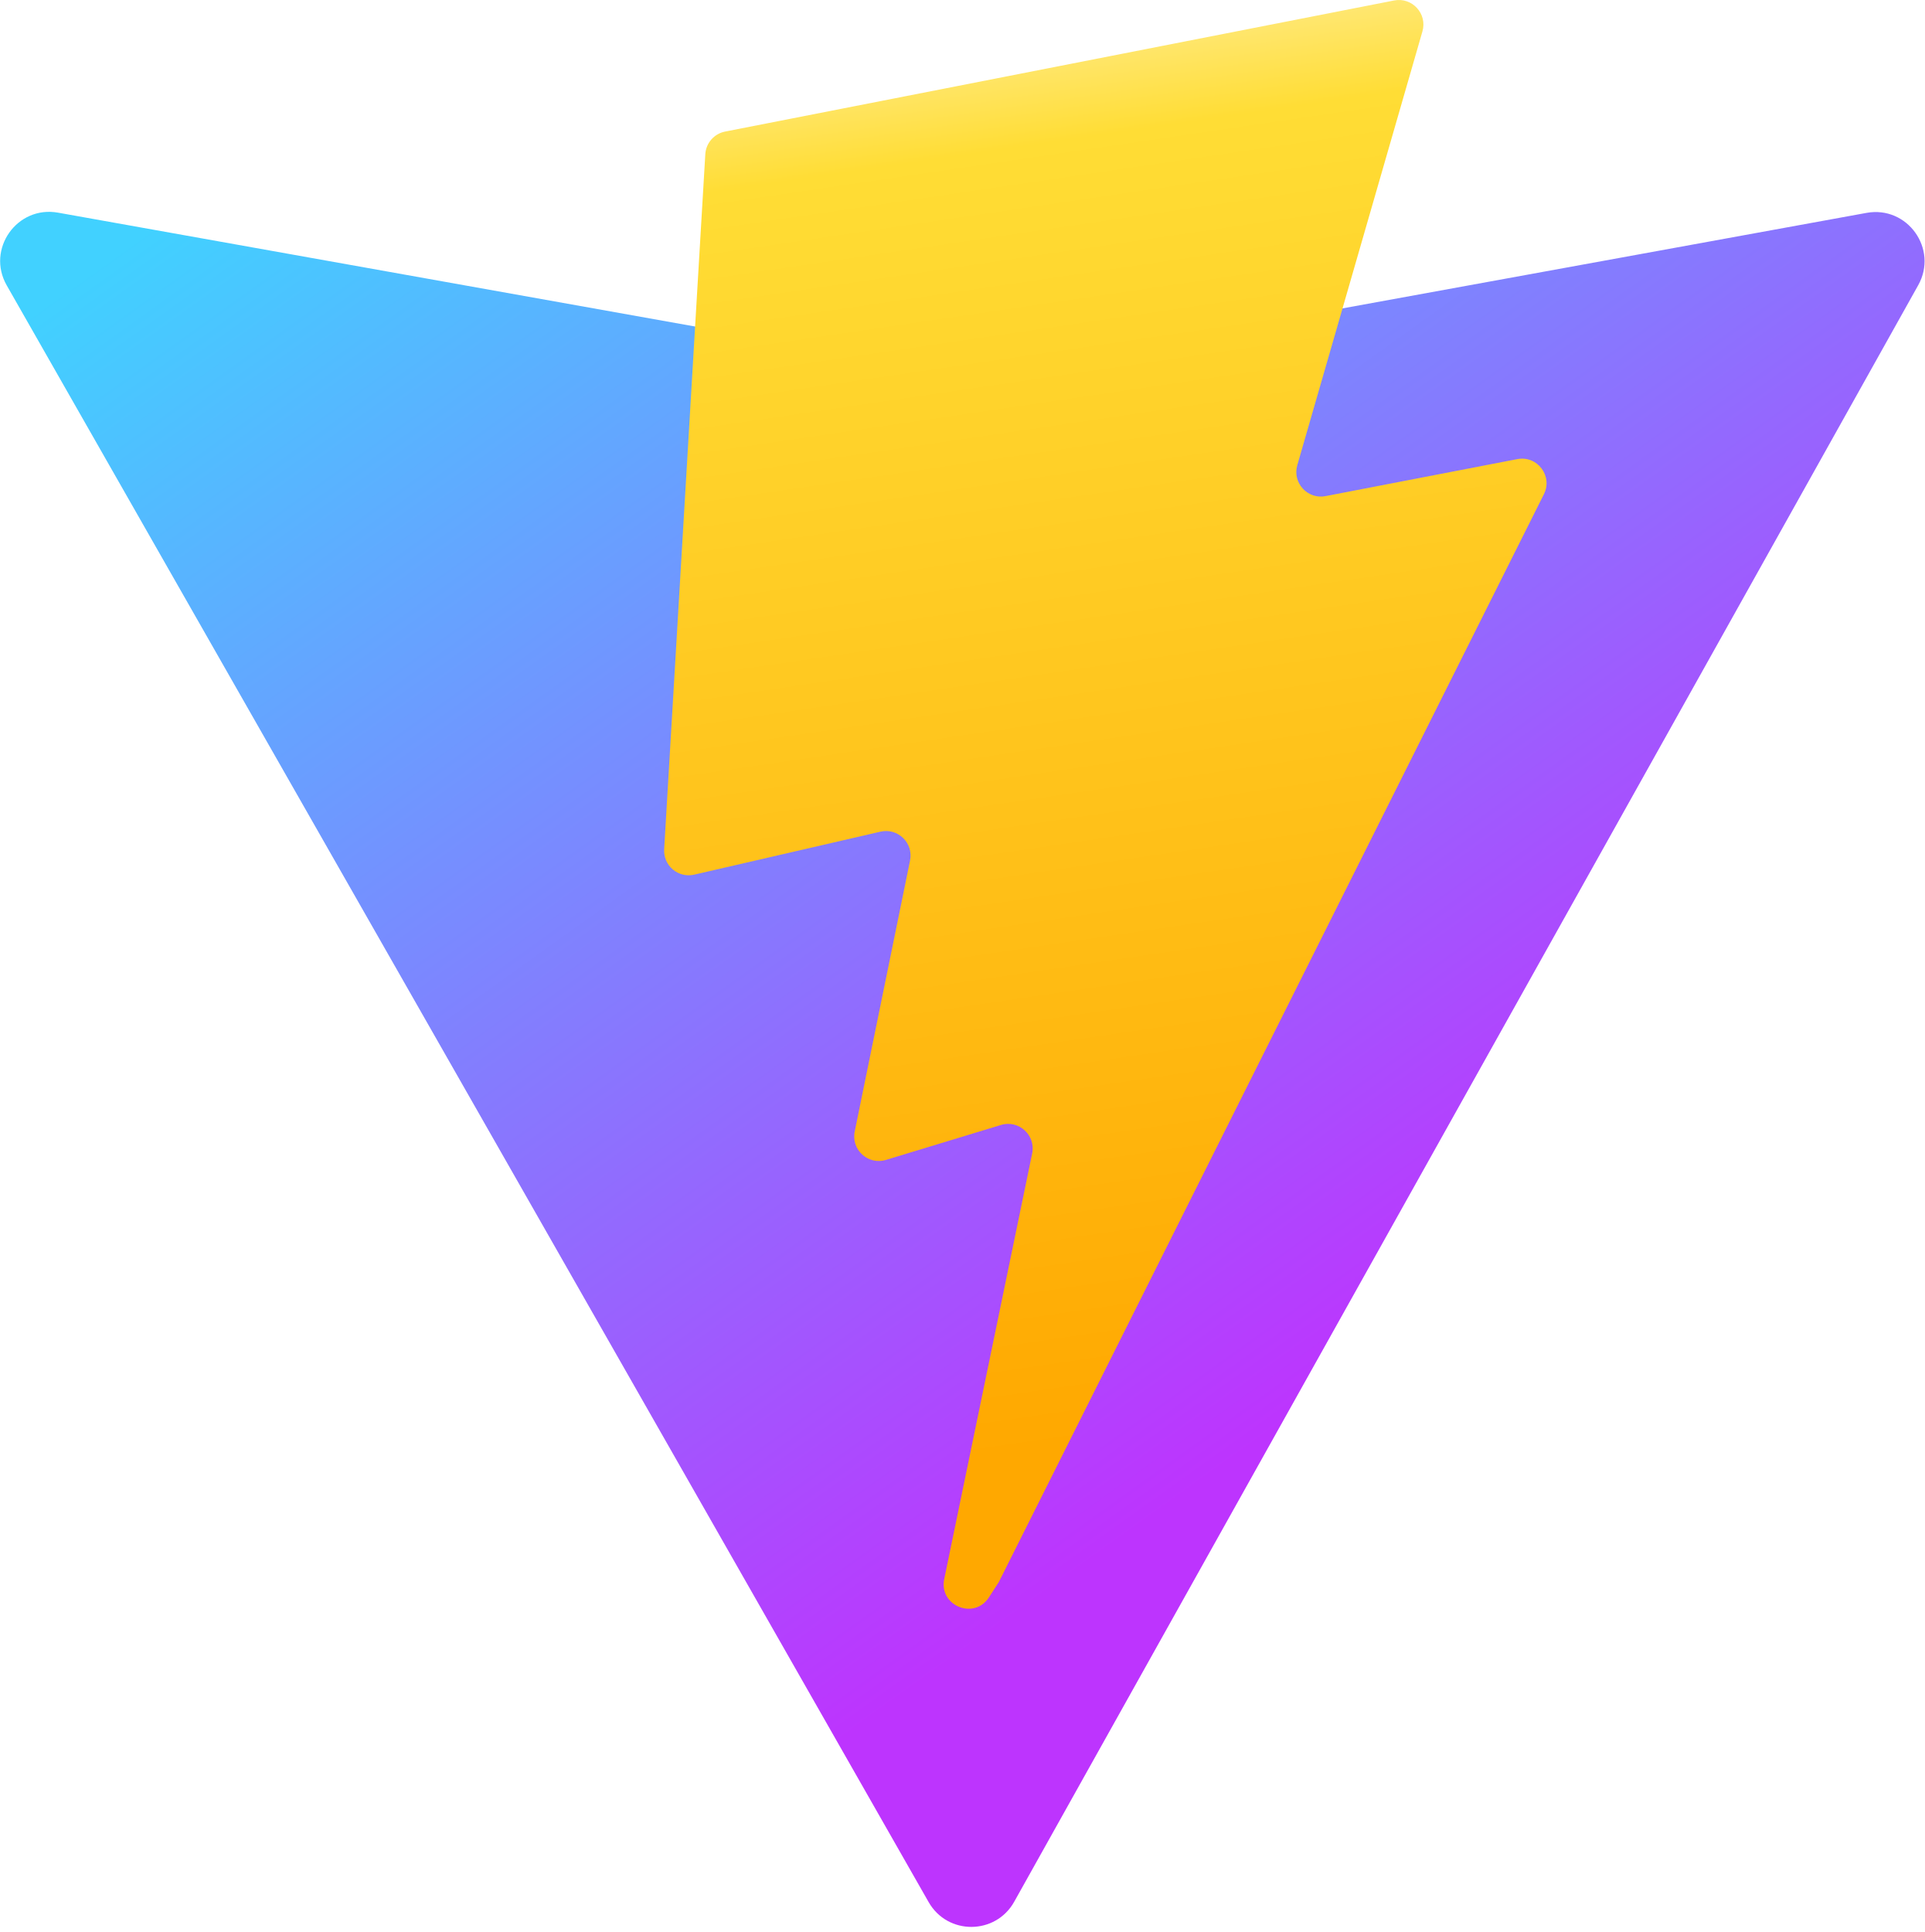
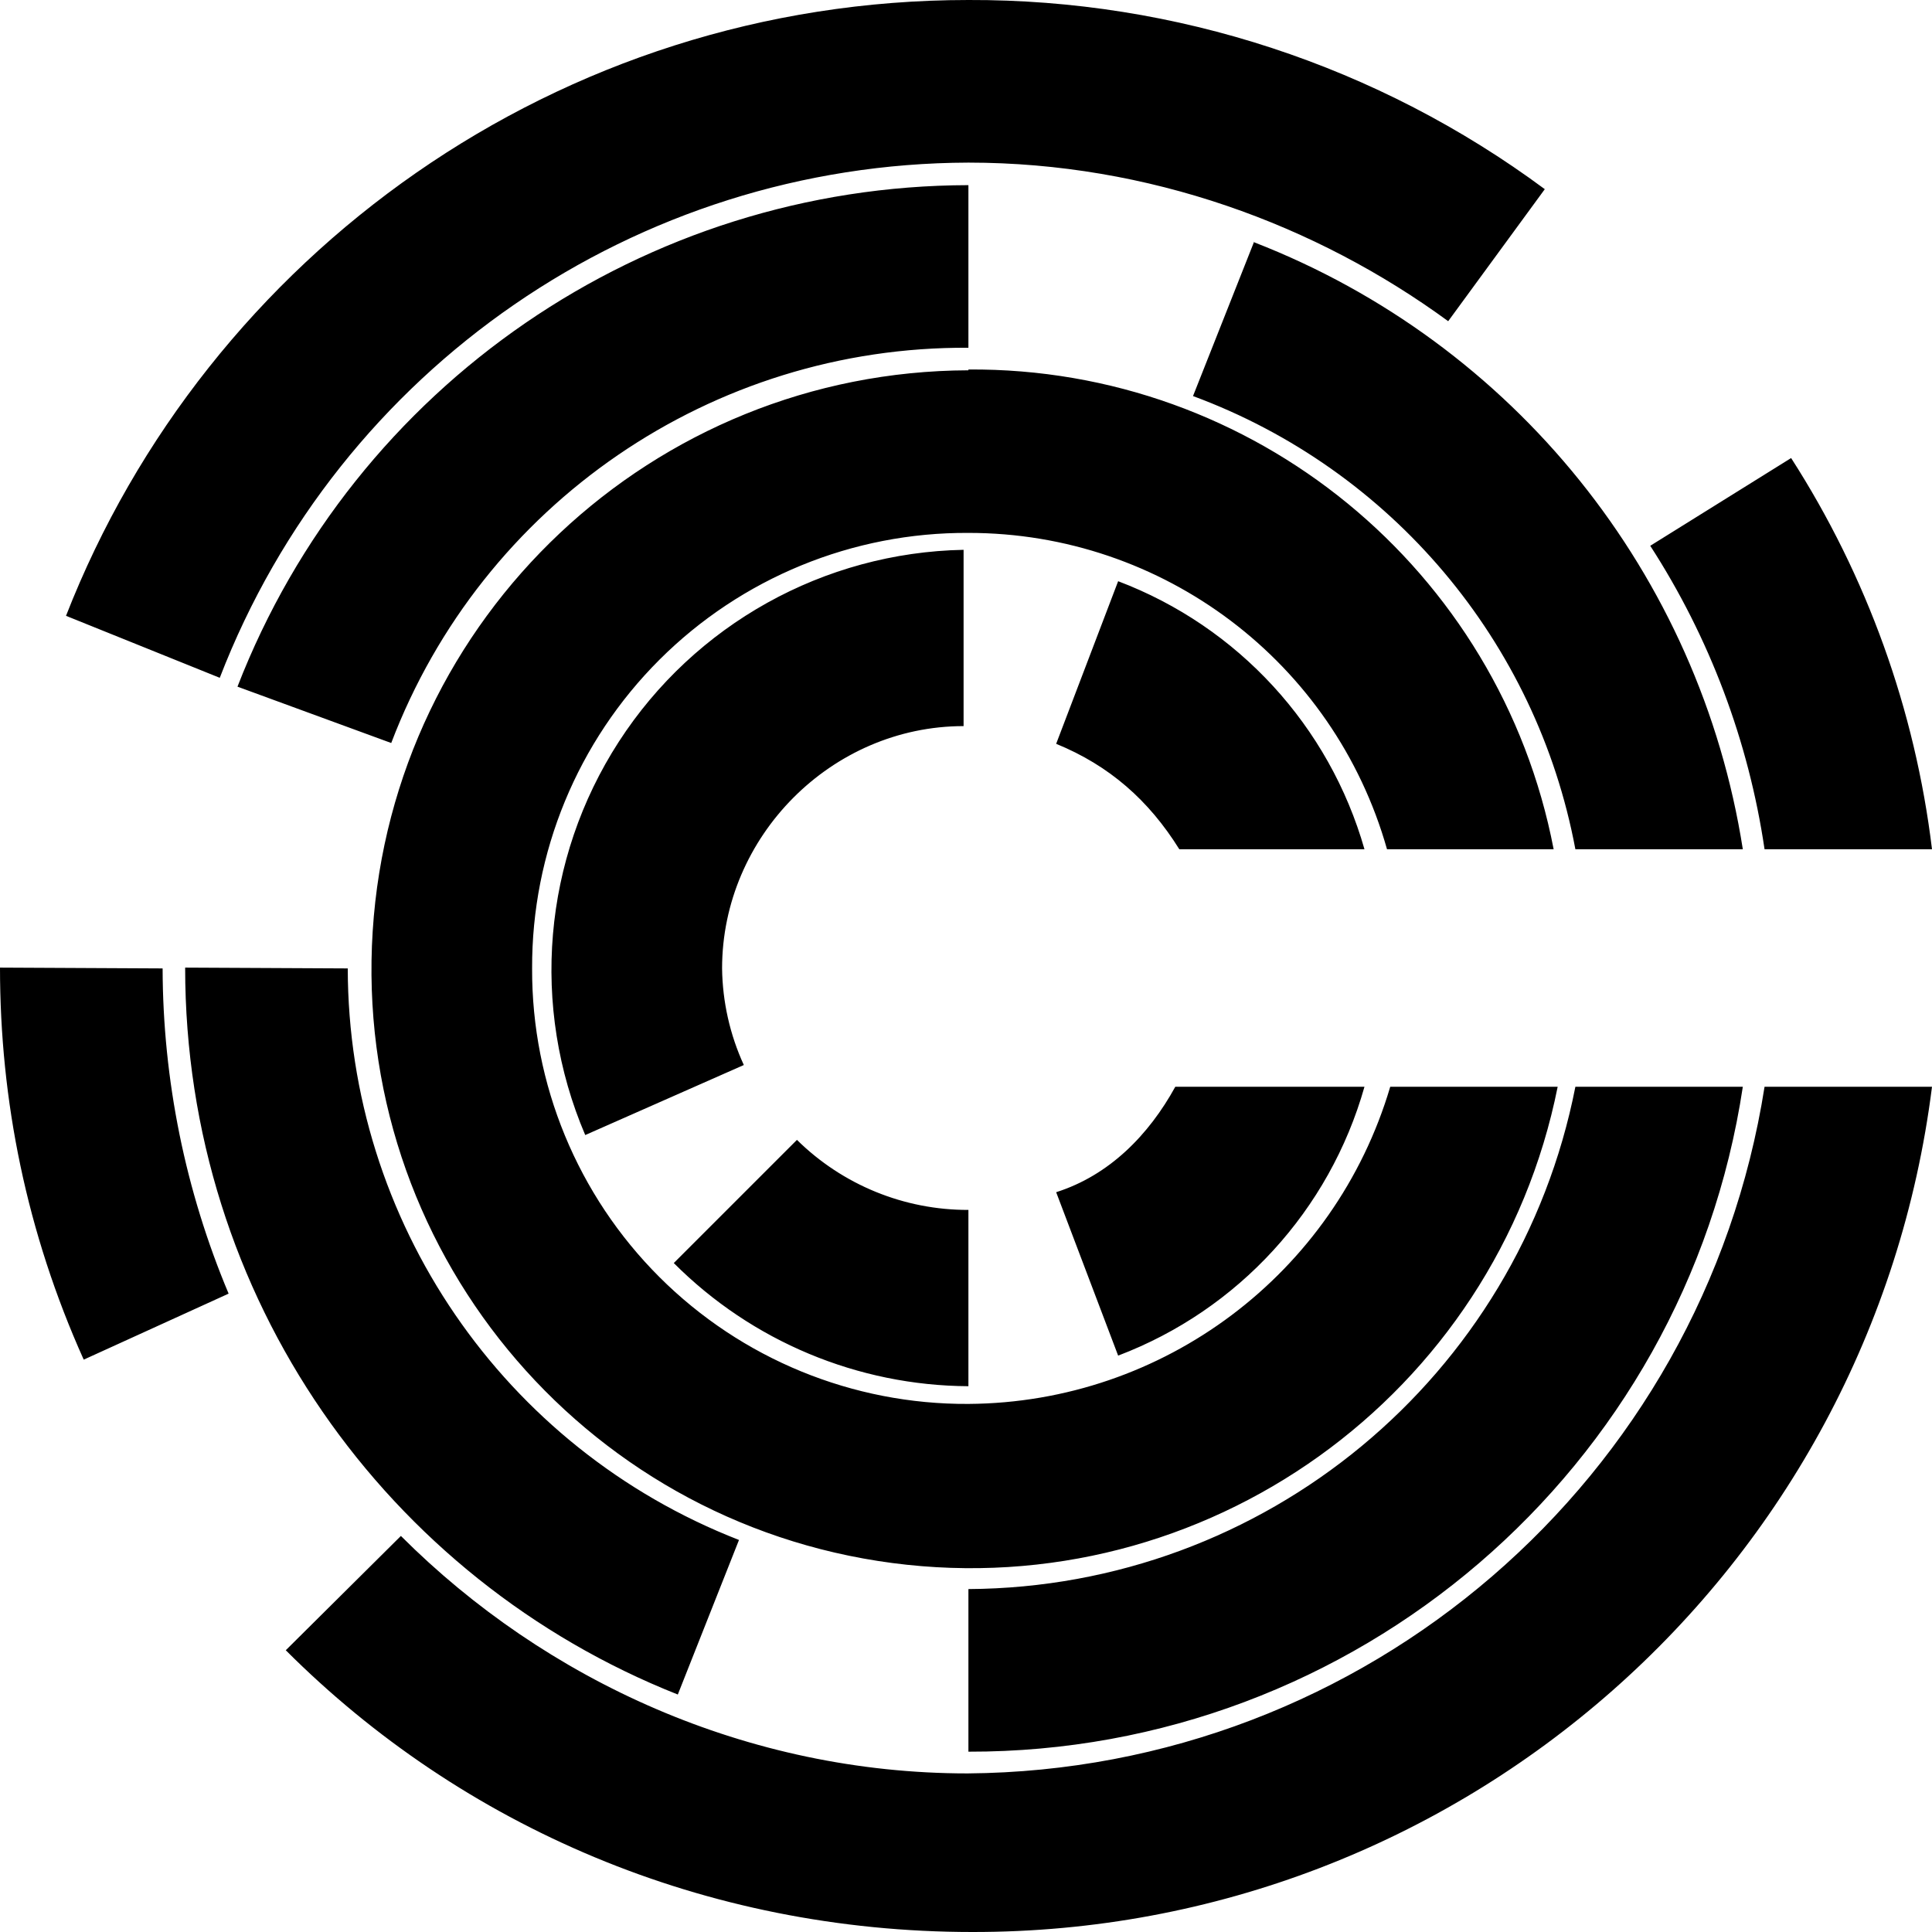
- <svg xmlns="http://www.w3.org/2000/svg" aria-hidden="true" role="img" class="iconify iconify--logos" width="31.88" height="32" preserveAspectRatio="xMidYMid meet" viewBox="0 0 256 257">
-   <defs>
-     <linearGradient id="IconifyId1813088fe1fbc01fb466" x1="-.828%" x2="57.636%" y1="7.652%" y2="78.411%">
-       <stop offset="0%" stop-color="#41D1FF" />
-       <stop offset="100%" stop-color="#BD34FE" />
-     </linearGradient>
-     <linearGradient id="IconifyId1813088fe1fbc01fb467" x1="43.376%" x2="50.316%" y1="2.242%" y2="89.03%">
-       <stop offset="0%" stop-color="#FFEA83" />
-       <stop offset="8.333%" stop-color="#FFDD35" />
-       <stop offset="100%" stop-color="#FFA800" />
-     </linearGradient>
-   </defs>
-   <path fill="url(#IconifyId1813088fe1fbc01fb466)" d="M255.153 37.938L134.897 252.976c-2.483 4.44-8.862 4.466-11.382.048L.875 37.958c-2.746-4.814 1.371-10.646 6.827-9.67l120.385 21.517a6.537 6.537 0 0 0 2.322-.004l117.867-21.483c5.438-.991 9.574 4.796 6.877 9.62Z" />
-   <path fill="url(#IconifyId1813088fe1fbc01fb467)" d="M185.432.063L96.44 17.501a3.268 3.268 0 0 0-2.634 3.014l-5.474 92.456a3.268 3.268 0 0 0 3.997 3.378l24.777-5.718c2.318-.535 4.413 1.507 3.936 3.838l-7.361 36.047c-.495 2.426 1.782 4.5 4.151 3.78l15.304-4.649c2.372-.72 4.652 1.36 4.15 3.788l-11.698 56.621c-.732 3.542 3.979 5.473 5.943 2.437l1.313-2.028l72.516-144.72c1.215-2.423-.88-5.186-3.54-4.672l-25.505 4.922c-2.396.462-4.435-1.77-3.759-4.114l16.646-57.705c.677-2.35-1.37-4.583-3.769-4.113Z" />
+ <svg xmlns="http://www.w3.org/2000/svg" role="img" viewBox="0 0 24 24">
+   <path d="M12.03 0C6.94 0 2.57 3.17.82 7.65l1.91.77a10 10 0 0 1 9.3-6.4c2.24 0 4.32.77 5.96 1.97l1.2-1.64A11.96 11.96 0 0 0 12.03 0zm0 2.3a9.76 9.76 0 0 0-9.08 6.23l1.91.7a7.62 7.62 0 0 1 7.17-4.91zm3.55.7l-.76 1.92a7.47 7.47 0 0 1 4.75 5.63h2.08a9.7 9.7 0 0 0-6.07-7.54zm-3.55 1.6a7.44 7.44 0 1 0 7.32 8.9h-2.08a5.5 5.5 0 0 1-5.24 3.94 5.39 5.39 0 0 1-5.42-5.41 5.39 5.39 0 0 1 5.42-5.41 5.4 5.4 0 0 1 5.2 3.93h2.07a7.35 7.35 0 0 0-7.27-5.96zm10.22 1.09L20.5 6.78a9.5 9.5 0 0 1 1.42 3.77H24a11.56 11.56 0 0 0-1.75-4.86zM11.97 6.83a5.22 5.22 0 0 0-4.7 7.27l1.97-.87a2.97 2.97 0 0 1-.27-1.2c0-1.64 1.36-3.01 3-3.01zm1.92.39l-.77 2.02c.66.27 1.15.7 1.53 1.31h2.3a5.04 5.04 0 0 0-3.06-3.33zM0 12.02c0 1.65.33 3.29 1.04 4.87l1.8-.82a10.49 10.49 0 0 1-.82-4.04zm2.3 0c0 4.1 2.51 7.6 6.12 9.03l.76-1.92a7.63 7.63 0 0 1-4.86-7.1zm12.3 1.48c-.33.6-.82 1.1-1.48 1.31l.77 2.03a5.04 5.04 0 0 0 3.06-3.34zm4.97 0a7.73 7.73 0 0 1-7.54 6.24v2.02a9.71 9.71 0 0 0 9.62-8.26zm2.35 0a10.1 10.1 0 0 1-9.9 8.53c-2.73 0-5.24-1.15-7.04-2.95L3.55 20.5c2.19 2.19 5.2 3.5 8.53 3.5A12 12 0 0 0 24 13.5zm-12.02.66l-1.53 1.53a5.21 5.21 0 0 0 3.66 1.53v-2.19a3.02 3.02 0 0 1-2.13-.87z" />
</svg>
